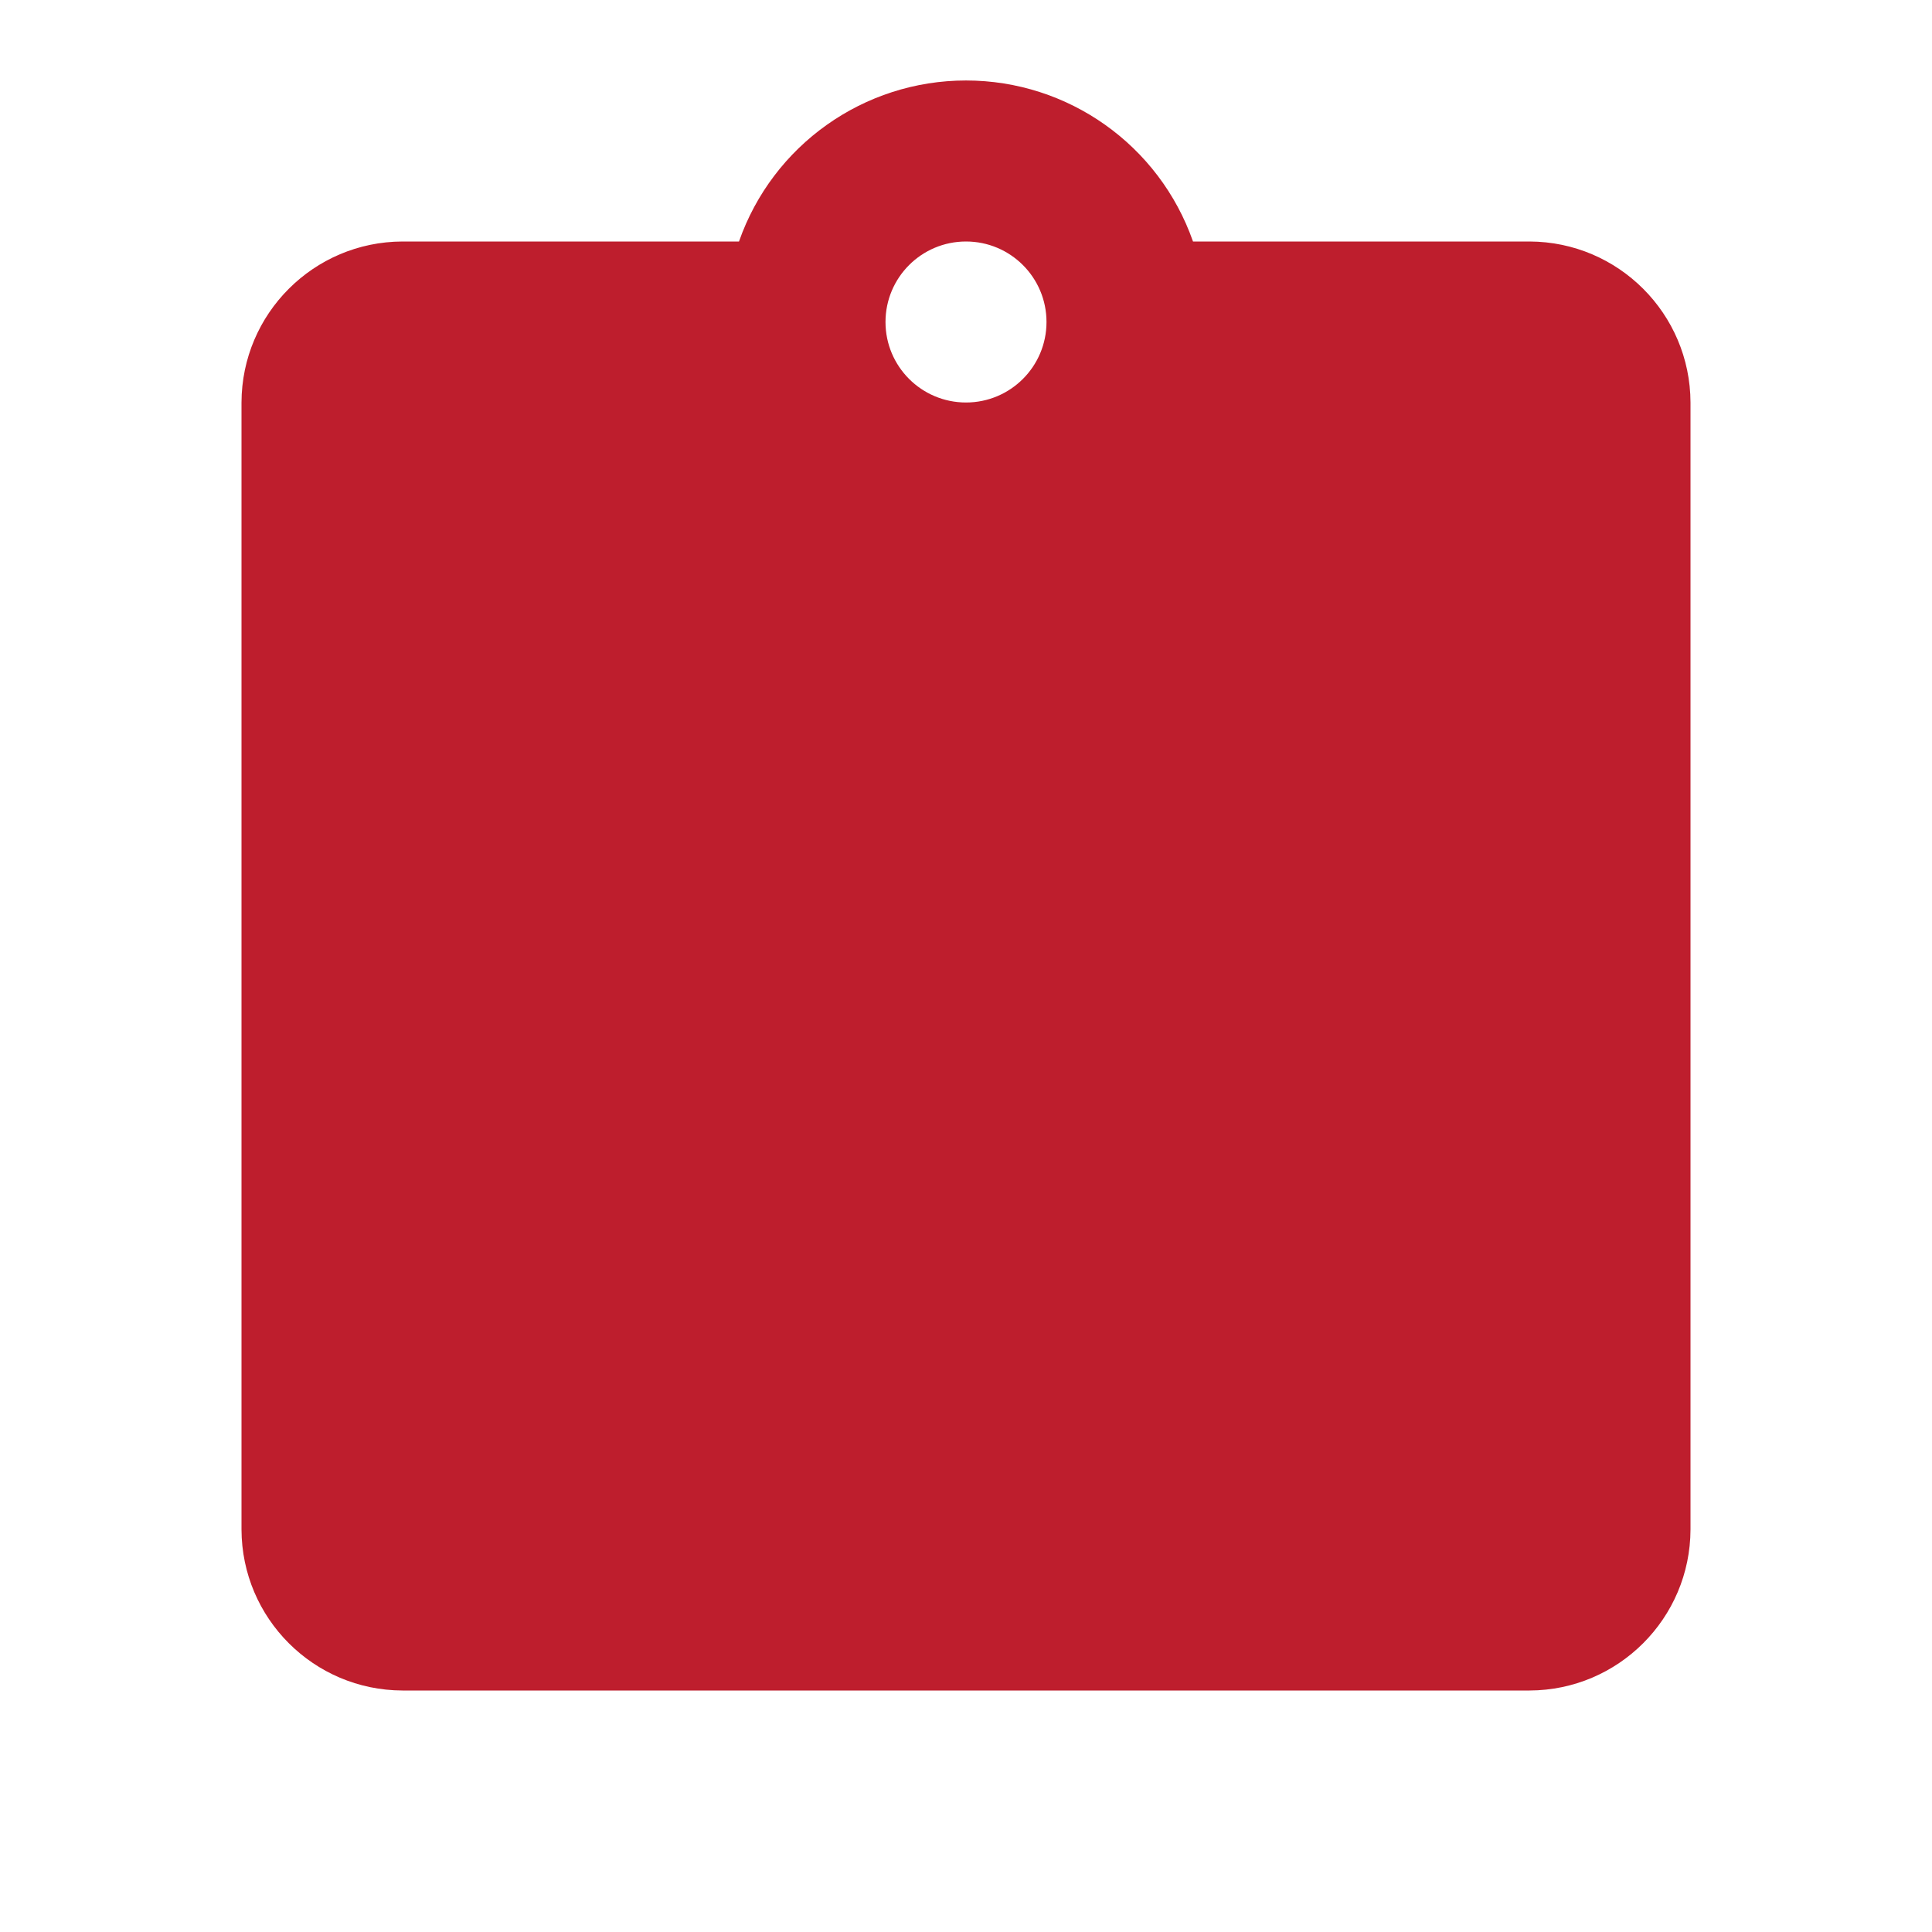
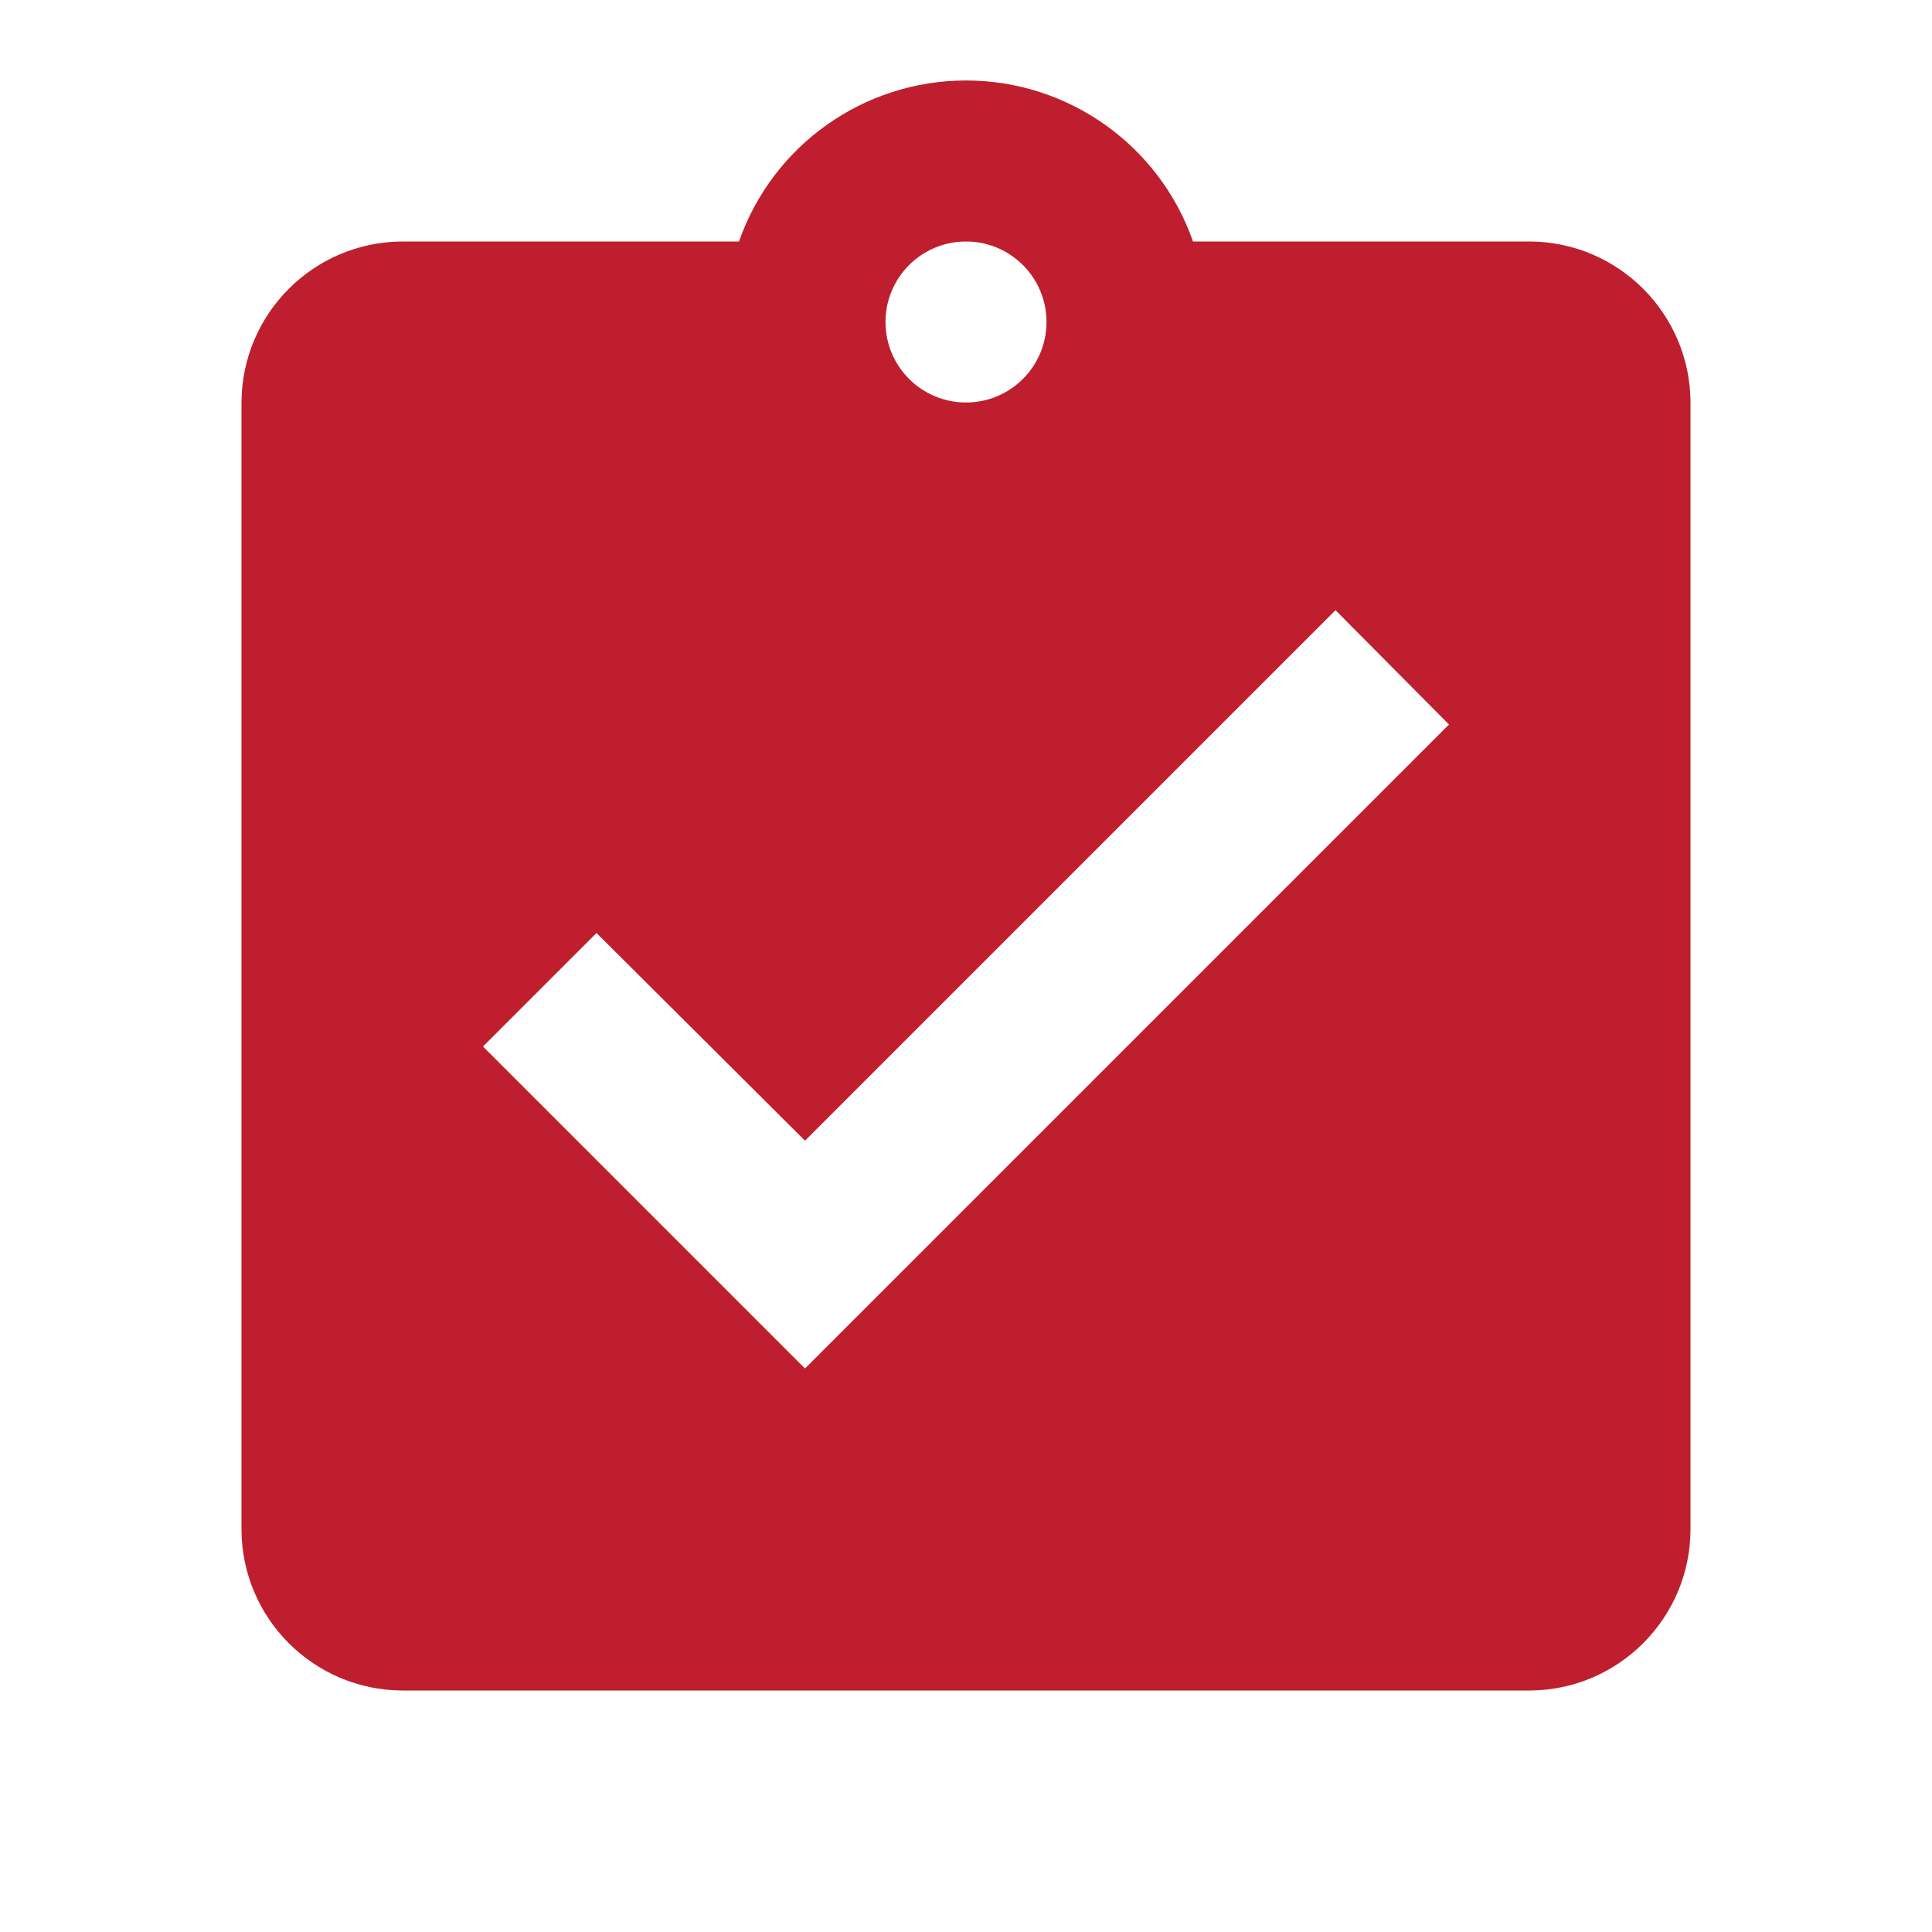
<svg xmlns="http://www.w3.org/2000/svg" width="24" height="24" viewBox="0 0 24 24">
-   <defs>
-     <style>.a{fill:none;}.b{fill:#be1e2d;}</style>
-   </defs>
-   <path class="a" d="M0,0H24V24H0Z" />
-   <path class="b" d="M19,3H14.82A2.988,2.988,0,0,0,9.18,3H5A2.006,2.006,0,0,0,3,5V19a2.006,2.006,0,0,0,2,2H19a2.006,2.006,0,0,0,2-2V5A2.006,2.006,0,0,0,19,3ZM12,3a1,1,0,1,1-1,1A1,1,0,0,1,12,3Zm2,0" />
+   <path id="Path_420" data-name="Path 420" d="M19,3H14.82A2.988,2.988,0,0,0,9.18,3H5A2.006,2.006,0,0,0,3,5V19a2.006,2.006,0,0,0,2,2H19a2.006,2.006,0,0,0,2-2V5A2.006,2.006,0,0,0,19,3ZM12,3a1,1,0,1,1-1,1A1,1,0,0,1,12,3ZM10,17,6,13l1.41-1.41L10,14.17l6.59-6.59L18,9Z" transform="translate(0 0)" fill="#be1e2d" />
</svg>
